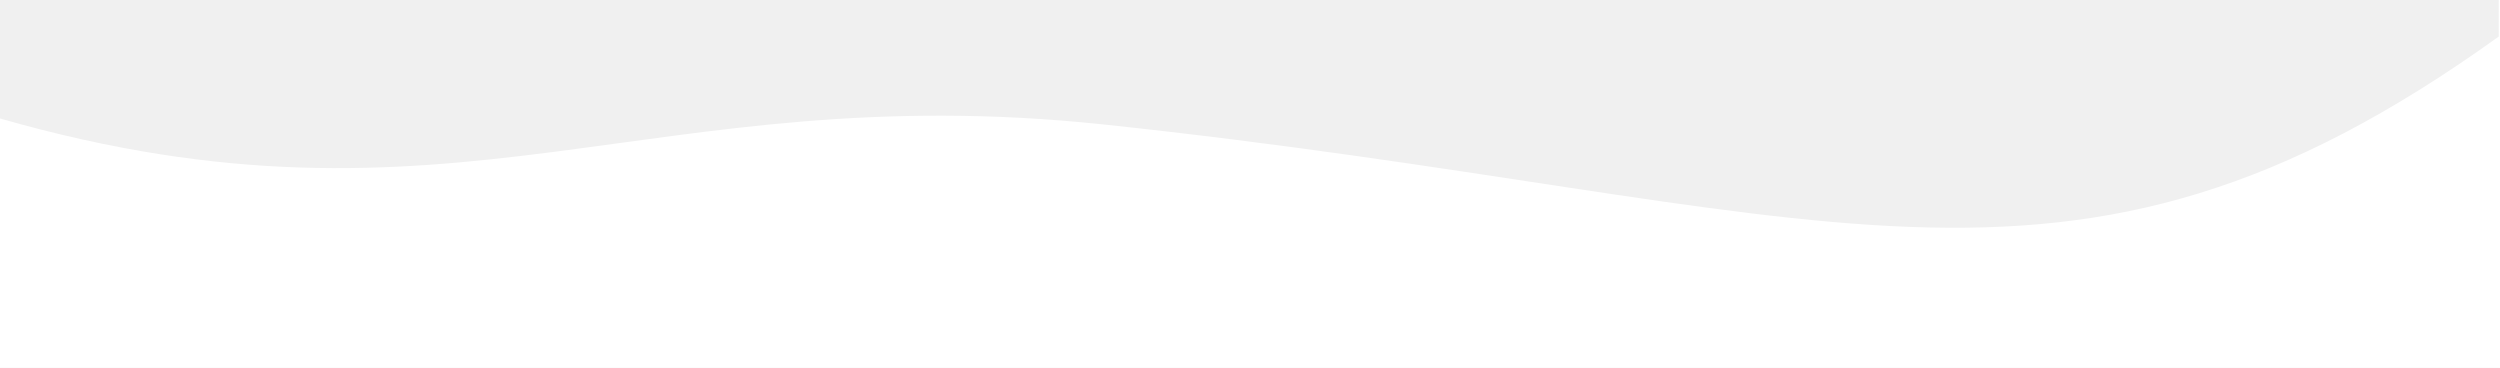
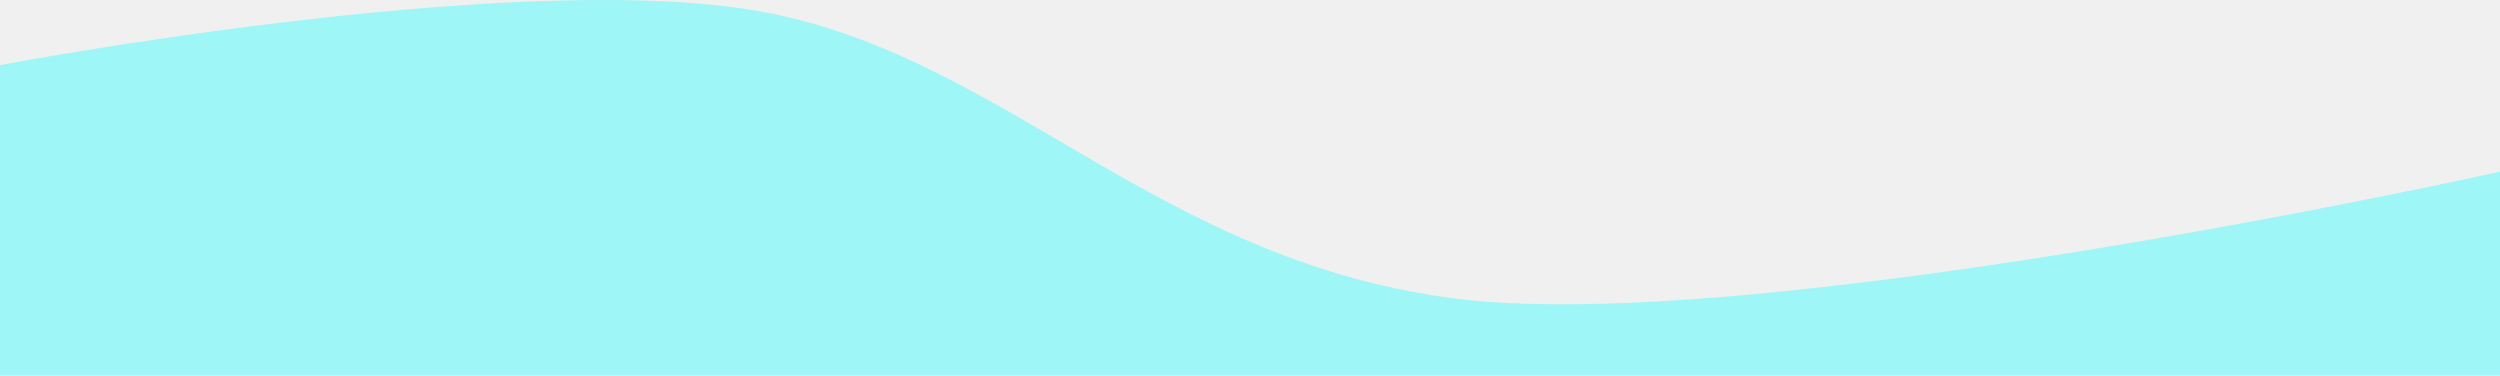
- <svg xmlns="http://www.w3.org/2000/svg" width="1450" height="213.336" viewBox="0 0 383.646 56.445" version="1.1" id="svg1">
+ <svg xmlns="http://www.w3.org/2000/svg" width="381.529mm" height="57.304mm" viewBox="0 0 381.529 57.304" version="1.1" id="svg1">
  <defs id="defs1" />
-   <g id="layer3" transform="translate(-0.1912028,-51.37738)">
-     <path id="rect1" style="opacity:1;fill:#ffffff;fill-opacity:1;stroke-width:7.726;stroke-linecap:round;stroke-linejoin:round;stroke-opacity:0.18" d="M 0.191,107.823 V 69.558 C 69.865,89.526 99.772,63.078 169.499,70.474 281.093,82.311 316.703,105.072 383.646,56.985 v -5.608 h 0.191 v 56.445 z" />
+   <g id="layer2" transform="translate(-20.00894,-34.74281)">
+     <path style="opacity:0.41;fill:#28ffff;stroke:none;stroke-width:0;stroke-linecap:round;stroke-linejoin:round;stroke-dasharray:none;stroke-opacity:0.436" d="m 401.538,60.941 c 0,0 -114.357,25.474 -160.226,19.268 C 195.443,74.002 172.419,42.245 134.407,36.212 96.395,30.179 20.009,44.679 20.009,44.679 V 92.047 H 401.538 Z" id="path1" />
  </g>
</svg>
